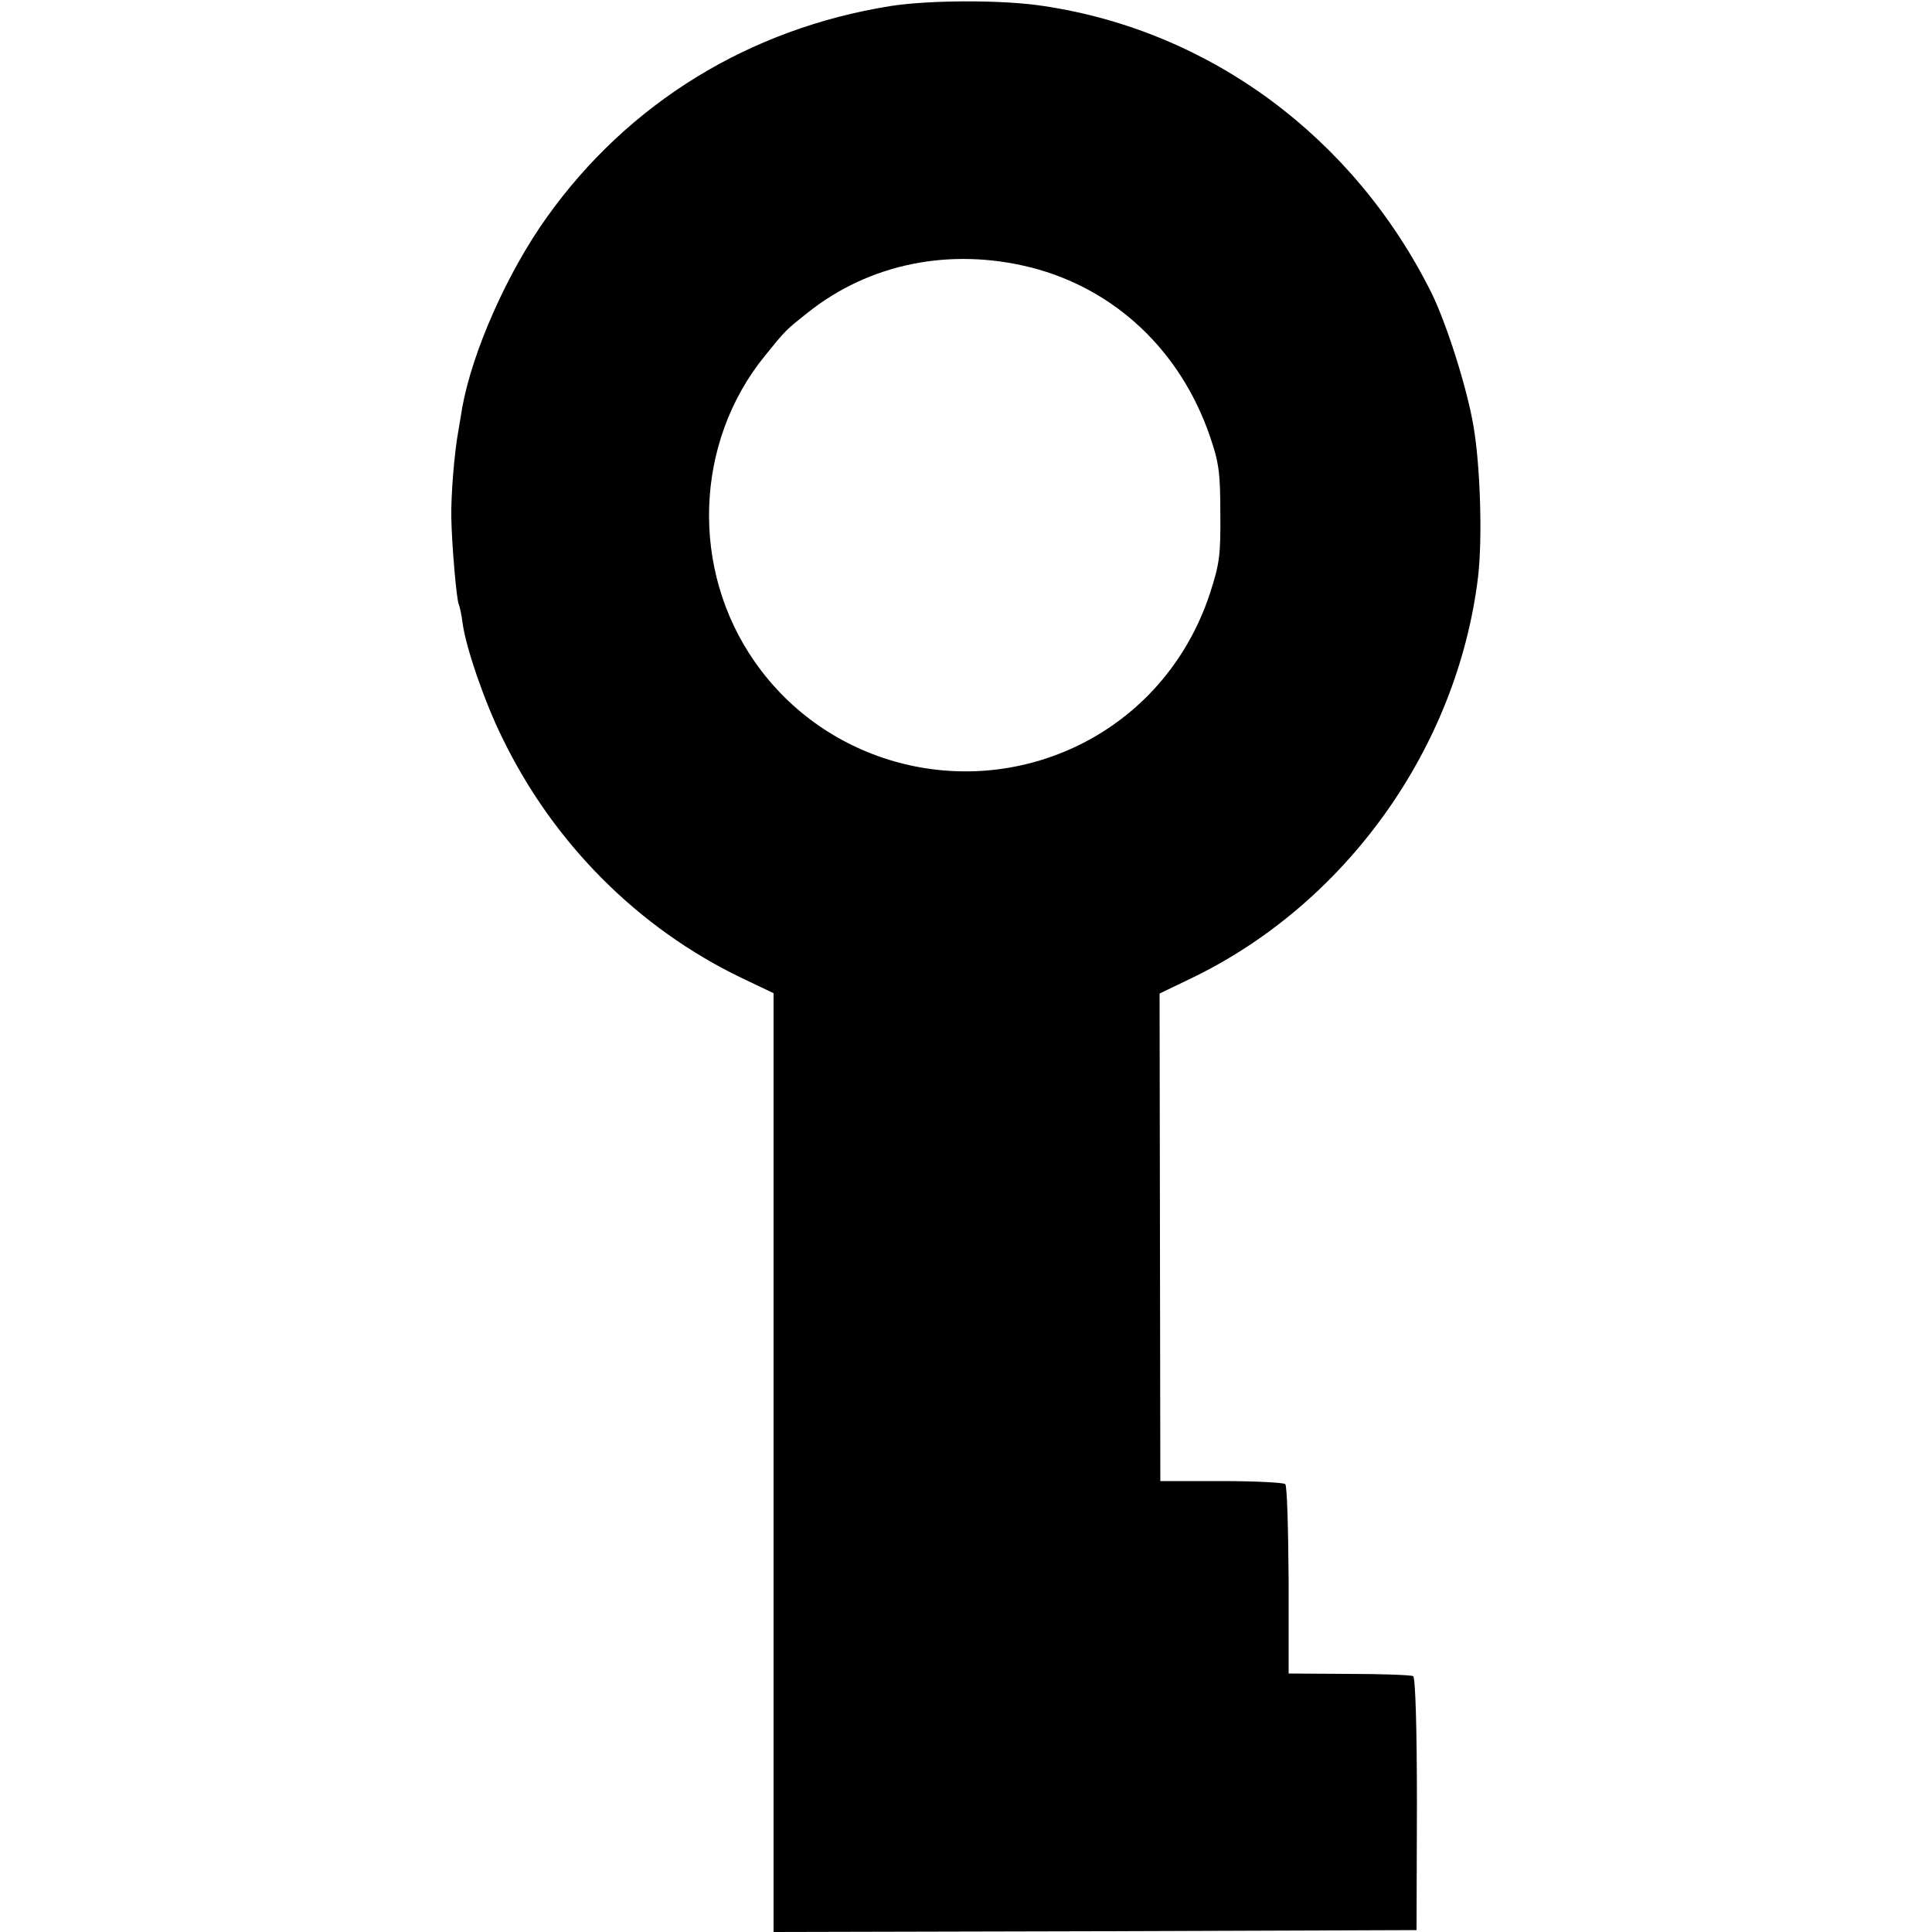
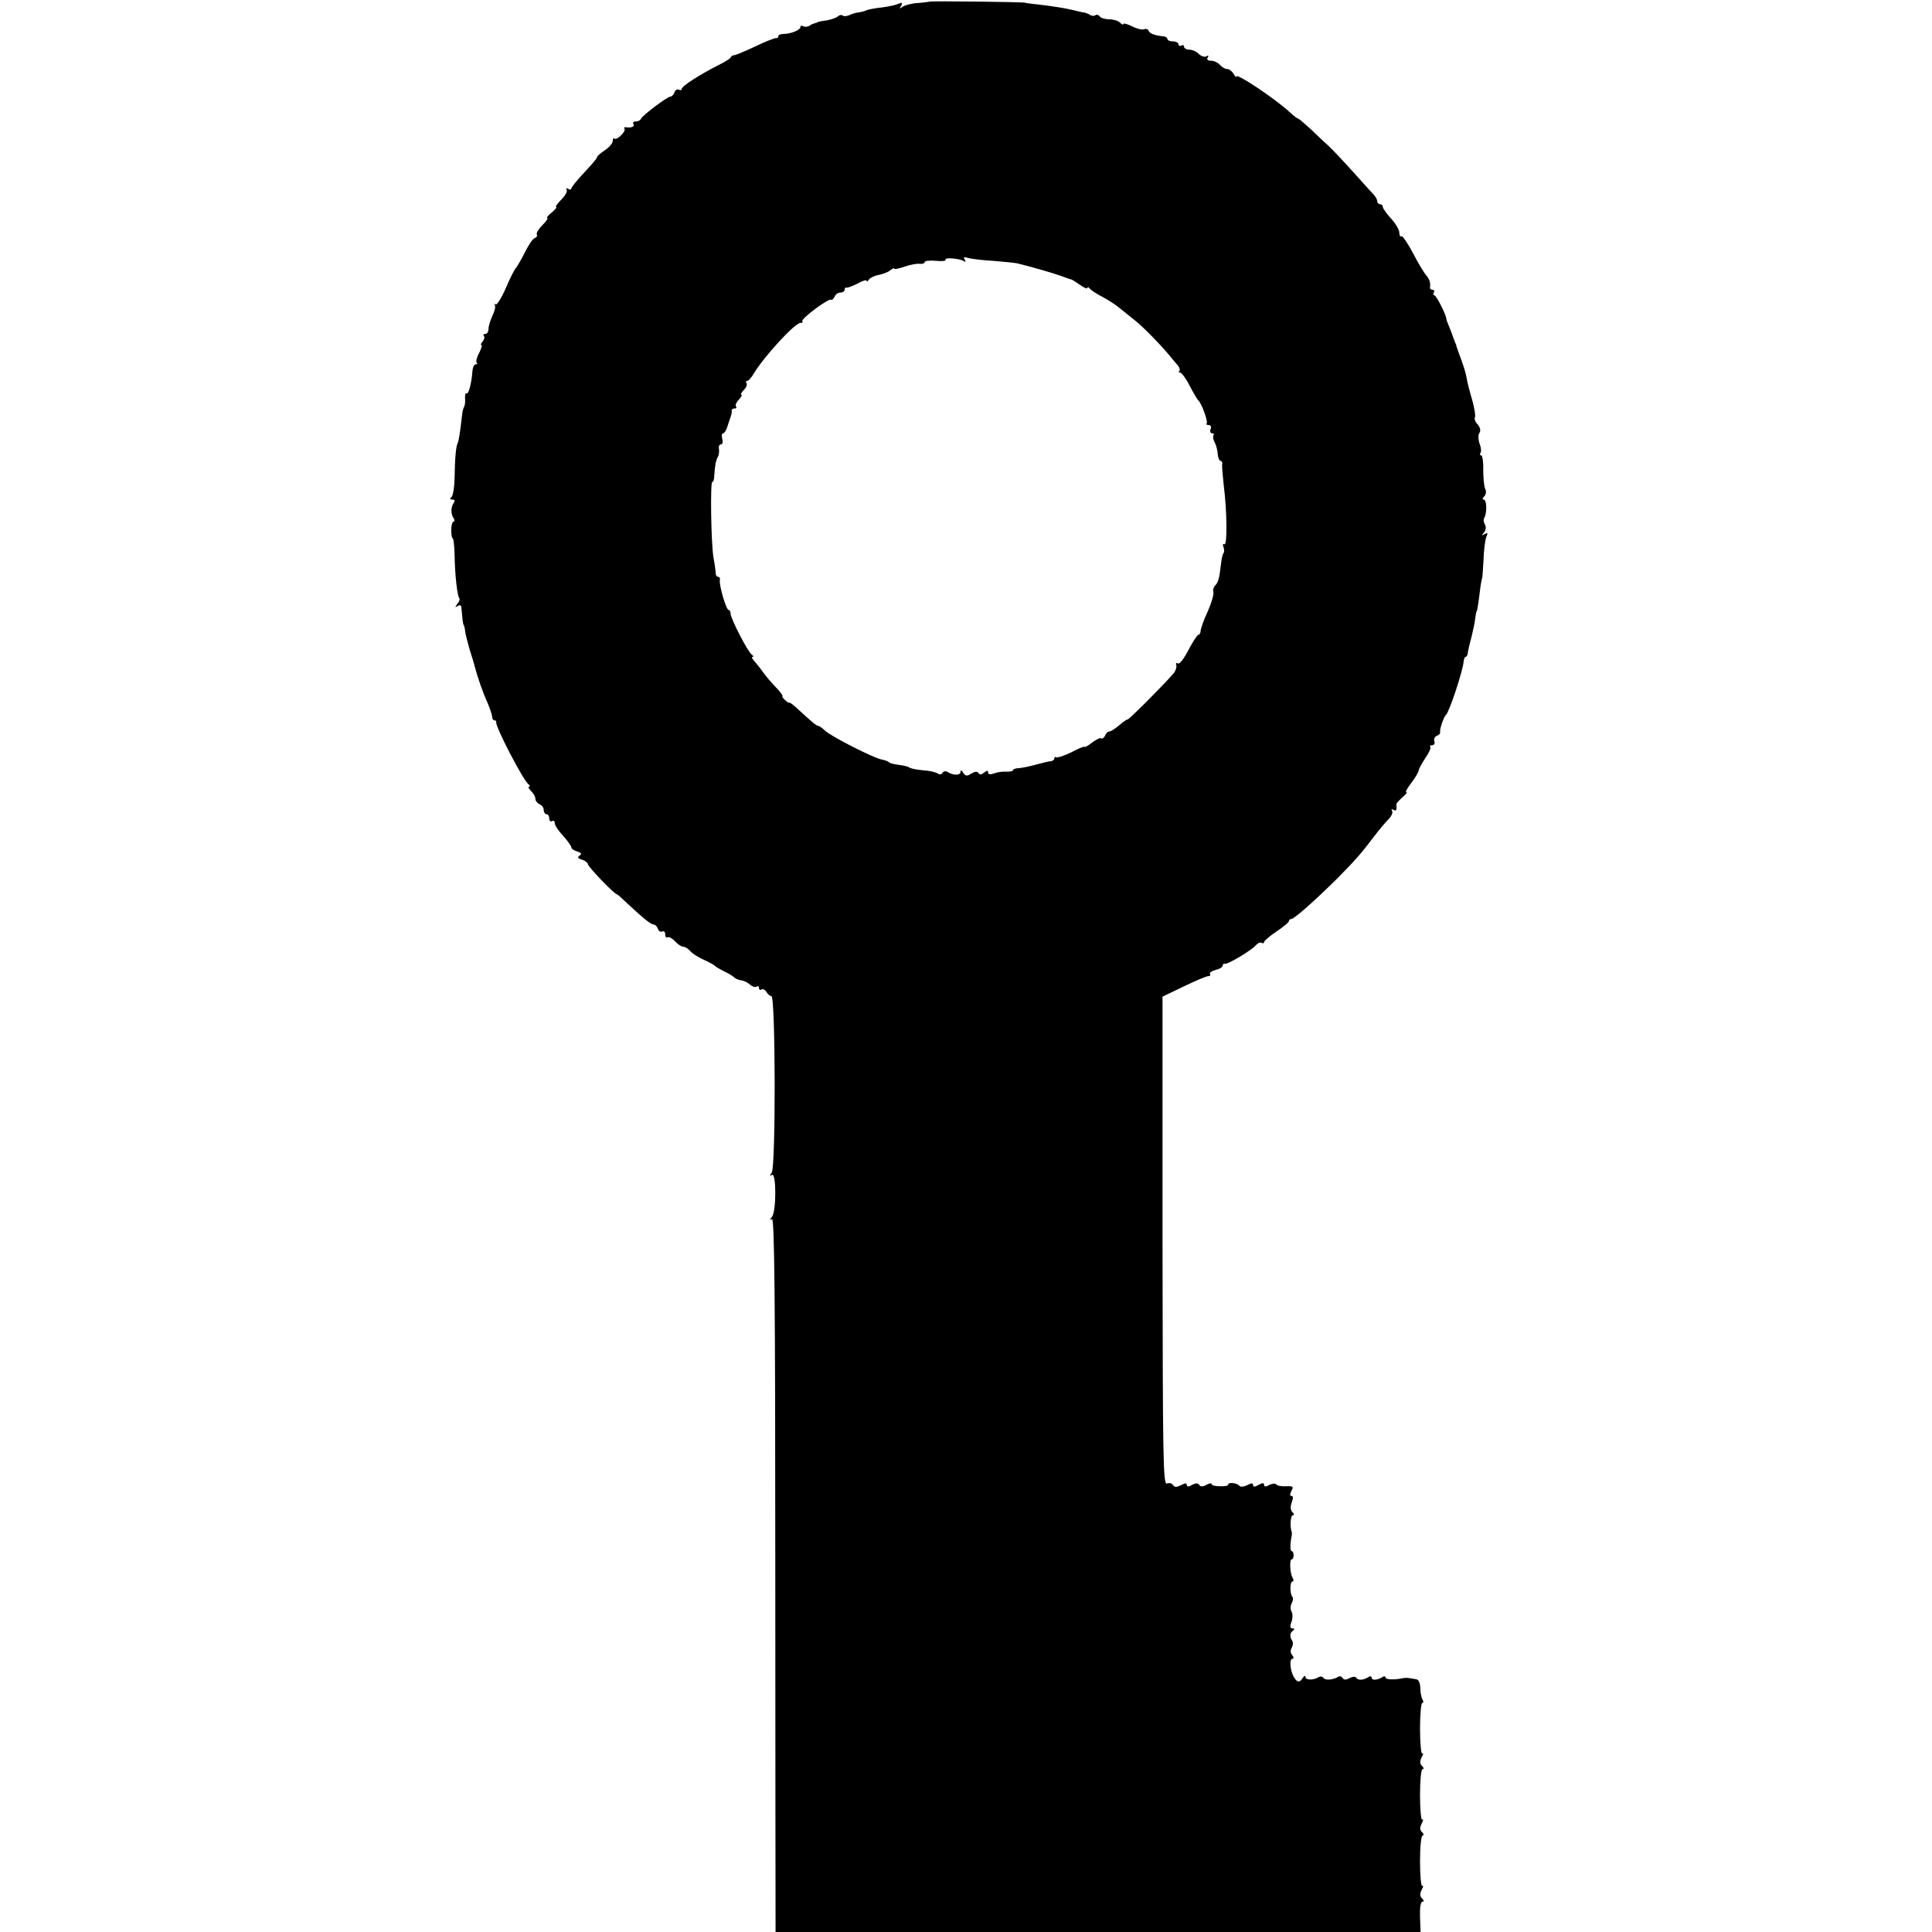
- <svg xmlns="http://www.w3.org/2000/svg" version="1" width="682.667" height="682.667" viewBox="0 0 512 512">
-   <path d="M236 1.6c-37.5 6-69.5 25.7-91.1 56-10.5 14.7-19.7 35.5-22.4 50.4-.2 1.4-.7 4.1-1 6-1.1 5.9-2 17.2-1.9 23 .1 7.1 1.4 22.2 2 23.2.2.4.7 2.6 1 5 .9 6.5 5.8 20.8 10.5 30.3 13.5 27.9 36 50.5 63.5 63.7l8.4 4V512l85.2-.2 85.2-.3.1-33.3c0-20.3-.4-33.6-1-34-.5-.3-8.1-.6-17-.6l-16-.1v-24.7c-.1-13.6-.4-25.1-.9-25.5-.4-.4-8-.8-16.9-.8h-16.2l-.1-64.6-.1-64.6 8.1-3.9c41.2-19.7 70.8-61.1 76.3-106.5 1.2-10.1.6-29.5-1.2-39.9-1.7-10.2-7.2-27.4-11.2-35.5-20.6-41.2-58.6-69.3-102.7-75.9-10.8-1.7-30.4-1.6-40.6 0zm37.3 69.3c22.2 5.7 39.5 22 47.3 44.6 2.4 7 2.8 9.6 2.8 20.5.1 11.2-.2 13.4-2.8 21.4-6 18.1-18.7 32.6-35.8 40.6-30 14-65.8 4.5-84.7-22.5-17.2-24.5-16.1-58.2 2.6-81.2 5.5-6.8 5.5-6.8 11.3-11.4 16.4-13.1 37.9-17.4 59.3-12z" />
+ <svg xmlns="http://www.w3.org/2000/svg" version="1" width="933.333" height="933.333" viewBox="0 0 700 700">
+   <path d="M336.7.6c-.1.1-2 .3-4.2.5-2.2.1-4.6.8-5.4 1.3-1.2.9-1.3.8-.6-.3.6-1.1.4-1.3-1.1-.7-1 .5-3.7 1-5.9 1.3-2.2.2-4.7.7-5.5 1-.8.4-2.2.7-3 .8-.8.1-2.3.5-3.3 1-1 .4-2.1.5-2.4.1-.3-.3-1.1-.2-1.7.3-.6.6-2.5 1.2-4.1 1.5-1.7.2-3.1.5-3.2.6-.2.2-.6.3-1 .4-.5.1-1.4.5-2 .9-.7.5-1.7.5-2.3.2-.5-.3-1-.2-1 .3 0 1.1-3.5 2.5-6.2 2.5-1 0-1.8.4-1.8.8 0 .5-.3.8-.7.7-.5-.1-3.9 1.2-7.6 3-3.8 1.8-7.2 3.2-7.7 3.2s-1 .3-1.2.7c-.1.5-2.1 1.7-4.3 2.8-6.6 3.3-13.5 7.7-13.5 8.7 0 .5-.5.6-1 .3-.6-.3-1.3.1-1.6.9-.3.9-1 1.6-1.5 1.6-1.1 0-10.3 6.9-10.7 8.1-.2.5-1 .9-1.8.9-.9 0-1.2.4-.9 1 .6.9-.8 1.4-2.8 1.1-.5-.1-.7.2-.4.6.5 1-2.9 4.3-3.7 3.5-.3-.3-.6.1-.6.9s-1.3 2.3-2.9 3.4c-1.6 1-2.9 2.2-2.8 2.5.1.3-2 2.7-4.6 5.5-2.6 2.7-4.7 5.4-4.7 5.8 0 .5-.5.5-1.2.1-.6-.4-.8-.3-.5.3.4.6-.5 2.2-2 3.7-1.4 1.4-2.2 2.6-1.8 2.6.4 0-.3.9-1.6 2-1.3 1-2 1.9-1.6 2 .4 0-.4 1.2-1.8 2.6-1.4 1.4-2.3 2.9-2 3.4.3.4-.1 1-.8 1.3-.7.2-2.3 2.6-3.6 5.3-1.4 2.7-2.8 5.1-3.1 5.4-.4.3-2.1 3.5-3.7 7.3-1.6 3.7-3.3 6.4-3.8 6-.4-.5-.5-.3-.2.3s-.1 2.3-.9 3.8c-.7 1.6-1.4 3.7-1.4 4.7 0 1.1-.5 1.9-1.2 1.9-.6 0-.8.3-.5.7.4.3.2 1.2-.4 2-.6.7-.9 1.3-.5 1.3s0 1.3-.8 2.9c-.9 1.6-1.2 3.1-.9 3.5.4.3.2.6-.3.6-.6 0-1.1 1-1.2 2.2-.3 4.4-1.4 8.8-2.1 8.3-.4-.2-.7.6-.6 1.8.1 1.2 0 2.6-.4 3.2-.3.5-.6 1.9-.7 3-.7 6.4-1.2 9.3-1.6 10.1-.6 1.2-1 5.5-1.1 12.9-.1 3.3-.6 6.3-1.2 6.7-.6.5-.5.8.4.8s1 .4.5 1.2c-1.1 1.6-1.1 3.9-.1 5.5.5.7.5 1.3 0 1.3-.4 0-.8 1.3-.8 3 0 1.6.2 3 .5 3s.6 2.6.7 5.8c.1 7.5 1 15.2 1.7 15.9.3.4 0 1.3-.7 2.1-.9 1.3-.9 1.4.1.8.6-.4 1.2-.4 1.3.1.1.4.2 2.1.4 3.8.1 1.6.4 3 .5 3 .1 0 .4.9.5 2 .1 1.1.9 4.2 1.7 7 .9 2.7 1.7 5.4 1.8 6 .9 3.5 3 9.6 4.8 13.5.8 1.9 1.5 4.1 1.5 4.7 0 .7.4 1.3.9 1.3.4 0 .7.3.6.7-.4 1.5 9.8 21.1 11.7 22.5.6.4.6.8.2.8-.5 0-.1.7.7 1.6.9.8 1.6 2.1 1.6 2.9 0 .7.7 1.5 1.5 1.9.8.3 1.5 1.2 1.5 2.1 0 .8.5 1.5 1 1.5.6 0 1 .7 1 1.6 0 .8.5 1.2 1 .9.6-.3 1 0 1 .7 0 .8 1.3 2.8 3 4.6 1.6 1.8 3 3.7 3 4.2s1 1.2 2.1 1.5c1.6.5 1.8.9.9 1.5s-.7 1 .9 1.5c1.1.3 2.1 1.1 2.1 1.6 0 .9 9.6 10.9 10.5 10.9.2 0 2.1 1.7 4.3 3.8 5.6 5.2 8.1 7.2 9.1 7.2.5 0 1.2.7 1.5 1.6.3.8 1 1.2 1.6.9.5-.3 1 .1 1 1s.4 1.4.9 1.1c.4-.3 1.6.3 2.6 1.4 1 1.1 2.4 2 3 2 .7 0 1.8.7 2.5 1.5.7.9 2.9 2.3 4.9 3.2 2 .9 3.8 1.9 4.1 2.2.3.4 1.9 1.3 3.5 2.1 1.7.8 3.2 1.8 3.5 2.1.3.4 1.4.9 2.5 1.1 1.1.1 2.6.9 3.3 1.6.8.7 1.8 1 2.3.7.5-.4.9-.1.9.5s.4.9.9.5c.6-.3 1.3.1 1.8.9.4.8 1.3 1.5 1.8 1.5 1.5.1 1.6 62.2.1 64-.8 1.1-.8 1.3.1.8 1.6-1 1.6 13.2 0 15.2-.9 1.1-.9 1.3 0 .8.9-.6 1.2 29.5 1.2 125.5 0 69.5.1 127.8.1 129.5v3.3h233.7l-.2-5.5c-.1-3.3.2-5.5.9-5.5.6 0 .6-.4-.2-1.2-.8-.8-.8-1.7-.1-3.1.6-1.1.7-1.7.2-1.4-.4.3-.8-3.7-.8-8.9 0-5.3.4-9.4 1-9.4.5 0 .4-.5-.3-1.2-.8-.8-.8-1.7-.1-3.1.6-1.1.7-1.7.2-1.4-.4.3-.8-3.7-.8-8.9 0-5.3.4-9.4.9-9.4.6 0 .5-.5-.2-1.2-.8-.8-.8-1.7-.1-3.1.6-1.1.7-1.7.2-1.4-.4.3-.8-3.7-.8-8.9s.4-9.4.8-9.4c.5 0 .5-.5.1-1.2s-.8-2.6-.8-4.3c-.1-1.9-.6-3-1.6-3.1-.8-.1-1.9-.3-2.5-.4-.5-.1-1.4-.1-2 0-3.1.7-6.5.6-6.5-.2 0-.5-.6-.6-1.2-.1-1.9 1.1-3.8 1.2-3.8.2 0-.6-.6-.7-1.3-.2-1.8 1.1-3.6 1.2-4.3.2-.3-.5-1.3-.5-2.4.1-1.3.7-2.1.7-2.5 0-.4-.6-1.1-.8-1.6-.5-1.8 1.2-4.9 1.4-5.4.4-.4-.5-1.2-.6-1.8-.2-1.9 1.1-4.7 1.1-4.7-.1 0-.6-.4-.5-.9.2-1.2 2-2.1 1.9-3.4-.3-1.3-2.5-1.6-6.5-.4-6.5.5 0 .5-.6-.1-1.3-.7-.8-.7-1.8-.2-2.7.5-.8.6-1.9.2-2.5-1-1.5-.9-2.9.3-3.7.6-.5.6-.8-.2-.8-.9 0-1-.7-.4-2.3.5-1.3.5-3 .1-3.7-.5-.8-.5-2.1 0-3.1.5-.9.6-1.9.3-2.3-1-.9-1-5.6 0-5.6.4 0 .5-.5.1-1.2-1-1.6-1.3-6.8-.4-6.8.4 0 .7-.7.7-1.5s-.3-1.5-.7-1.5c-.6 0-.6-2.6 0-5.5.1-.6.1-1.2 0-1.5-.7-1.8-.4-6 .4-6 .6 0 .5-.5-.1-1.1-.8-.8-.8-2-.3-3.5.6-1.6.6-2.4-.1-2.4-.6 0-.6-.6 0-1.8.9-1.6.6-1.8-2-1.7-1.6.1-3.2-.2-3.5-.7-.3-.4-1.4-.3-2.5.2-1.3.8-1.9.7-1.9 0 0-.8-.6-.8-2 0s-2 .8-2 0c0-.7-.7-.7-2.1.1-1.2.6-2.4.7-2.8.3-.7-1.1-4.1-1.5-4.1-.5 0 .4-1.3.7-3 .6-1.6 0-3-.3-3-.8 0-.4-.9-.3-1.9.3-1.3.7-2.2.7-2.6 0-.4-.7-1.3-.7-2.6 0-1.3.8-1.9.7-1.9 0s-.7-.7-2.1.1c-1.6.8-2.3.8-2.9 0-.3-.7-1.3-.9-2.2-.6-1.4.5-1.5-8.8-1.6-87.9v-88.5l7.7-3.7c4.2-2 8.1-3.7 8.8-3.7.7 0 1-.4.7-.8-.3-.5.7-1.1 2.1-1.5 1.4-.3 2.5-1 2.5-1.5s.3-.8.8-.7c1 .3 9.7-4.9 11.2-6.7.7-.8 1.6-1.2 2.1-.9.5.3.9.2.9-.3 0-.4 2.1-2.2 4.5-3.8 2.5-1.7 4.5-3.3 4.5-3.8 0-.4.4-.7.8-.7 1.1 0 8.6-6.7 16.6-14.6 6.8-6.9 8.5-8.8 13.5-15.4 1.9-2.5 4.3-5.3 5.3-6.3s1.5-2.3 1.2-2.9c-.4-.7-.2-.8.4-.4 1.1.6 1.4.1 1.1-2 0-.3 1-1.4 2.2-2.5 1.2-1 1.9-1.9 1.4-1.9-.4 0 .4-1.5 1.9-3.4 1.4-1.9 2.6-3.9 2.6-4.4 0-.5 1.1-2.5 2.4-4.5 1.3-1.9 2.2-3.8 1.8-4.1-.3-.3 0-.6.7-.6s1.1-.6.8-1.4c-.3-.8.1-1.7.9-2 .8-.3 1.3-.9 1.2-1.3-.3-1 1.3-5.6 2.1-6.3 1.2-1 6.1-15.8 6.4-19.3.1-.9.4-1.7.7-1.7.4 0 .7-.6.8-1.3 0-.6.6-3.2 1.3-5.7.6-2.5 1.3-5.6 1.4-7 .2-1.4.4-2.5.5-2.5.2 0 .6-2.3 1.4-9 .3-1.7.5-3 .6-3 .1 0 .3-2.9.5-6.5.1-3.6.6-7.4 1-8.4.7-1.5.5-1.7-.6-1.1-1.1.7-1.2.6-.2-.6.7-.9.8-2 .3-2.9-.5-.8-.6-1.9-.2-2.4 1-1.7.9-6.6-.2-6.6-.6 0-.5-.5.2-1.2.6-.6.8-1.8.3-2.7-.4-.9-.7-4-.7-6.9.1-2.8-.3-5.2-.7-5.2-.5 0-.6-.4-.3-.9.4-.5.2-2-.3-3.3-.5-1.4-.6-3.1-.1-3.9.6-.8.3-2-.6-3.1-.9-.9-1.3-2.1-1-2.6.3-.5-.2-3.4-1-6.3-.9-3-1.8-6.5-2-7.9-.4-2.3-1.2-4.7-3-9.5-.4-1.1-.8-2.3-.9-2.8-.2-.4-.4-.9-.5-1.2-.1-.3-.3-.8-.5-1.3-.1-.4-.7-2-1.3-3.5-.7-1.6-1.2-3-1.2-3.3 0-1.3-3.6-8.4-4.3-8.4-.4 0-.5-.5-.2-1 .3-.6.1-1-.4-1-.6 0-1-.3-1-.8.3-1.7-.2-3.1-1.3-4.4-.7-.7-2.9-4.3-4.8-8-1.9-3.6-3.8-6.4-4.2-6.2-.5.3-.8-.3-.8-1.3s-1.3-3.3-3-5.1c-1.6-1.8-3-3.7-3-4.3 0-.5-.4-.9-1-.9-.5 0-1-.5-1-1.1 0-.6-.6-1.6-1.2-2.3-.7-.7-4.2-4.6-7.8-8.6-3.6-4-7.6-8.2-8.9-9.4-1.3-1.1-4.1-3.8-6.3-5.9-2.2-2-4.2-3.7-4.4-3.7-.3 0-1.5-.9-2.7-2-5.3-5-19.7-14.6-19.7-13.3 0 .5-.5 0-1.1-1-.5-.9-1.6-1.7-2.3-1.7-.8 0-1.9-.7-2.6-1.5-.7-.8-2.1-1.5-3.2-1.5-1.2 0-1.7-.4-1.2-1.2.4-.7.3-.8-.5-.4-.6.4-1.8 0-2.7-.8-.8-.9-2.4-1.6-3.5-1.6-1 0-1.9-.5-1.9-1.1 0-.5-.4-.7-1-.4-.5.3-1 .1-1-.4 0-.6-.9-1.1-2-1.1s-2-.4-2-.8c0-.5-.6-.9-1.2-1-3.3-.3-5.2-1-5.6-2-.2-.6-.9-.9-1.7-.6-.7.3-2.7-.2-4.4-1.1-1.7-.8-3.1-1.2-3.1-.8 0 .4-.5.2-1.2-.5S403.4 7 401.9 7s-3.1-.5-3.4-1c-.4-.6-1.1-.8-1.6-.5-.5.4-1.5.3-2.1-.2-.7-.4-1.7-.8-2.3-.8-.5-.1-2.1-.4-3.5-.8-2.7-.7-8.4-1.6-14-2.2-1.9-.2-3.5-.4-3.5-.5 0-.3-34.5-.7-34.8-.4zm12.5 94c.7.5.8.2.3-.6-.5-.9-.2-1 1.4-.5 1.1.3 5.1.8 8.8 1 3.8.3 7.7.7 8.8.9 5 1.2 13.3 3.6 16 4.6 1.7.6 3.2 1.2 3.5 1.2.3 0 1.7.9 3.3 2 1.5 1.1 2.7 1.6 2.7 1.1 0-.4.4-.3.8.2.4.6 2.4 1.9 4.5 3s4.9 2.9 6.2 4c1.4 1.1 3.9 3.1 5.6 4.5 3.3 2.6 9.2 8.7 12.8 13 1.1 1.4 2.5 3 3 3.6.5.7.7 1.5.4 1.8-.4.3-.2.6.3.6s2.1 2.1 3.4 4.7c1.4 2.7 2.8 5 3.1 5.3 1.2.9 3.7 7.8 3.1 8.4-.3.3 0 .6.7.6.8 0 1.1.7.7 1.5-.3.8 0 1.5.6 1.5s.8.3.5.6c-.3.4-.2 1.5.3 2.5.6 1 1.1 2.9 1.2 4.3.1 1.5.6 2.6 1.1 2.6.4 0 .7.6.5 1.2-.1.7.2 4.2.6 7.8 1.2 9.3 1.3 21.9.2 21.2-.5-.3-.7.2-.3 1 .3.9.3 1.9 0 2.2-.3.3-.7 2-.9 3.8-.6 5.4-1 6.8-2.1 7.9-.6.6-.9 1.7-.7 2.4.3.7-.6 3.8-2 7-1.5 3.2-2.6 6.4-2.6 7.1 0 .8-.4 1.4-.8 1.4s-2 2.5-3.6 5.5c-1.6 3.1-3.2 5.2-3.8 4.9-.6-.4-.9-.1-.6.6.2.8-.3 2.2-1.1 3.1-4 4.6-16.2 16.8-16.6 16.6-.2-.1-1.5.8-2.9 2-1.5 1.3-3.1 2.3-3.6 2.3-.6 0-1.3.7-1.6 1.5-.4.8-1 1.3-1.4 1-.4-.3-1.9.5-3.4 1.6-1.4 1.1-2.6 1.8-2.6 1.5 0-.3-2.1.5-4.7 1.9-2.6 1.3-5.1 2.1-5.5 1.9-.4-.3-.8-.1-.8.4s-.6.9-1.2 1c-.7 0-3.1.6-5.3 1.2-2.2.6-5 1.2-6.2 1.3-1.3 0-2.3.4-2.3.8 0 .3-1 .5-2.2.5-1.3-.1-3.3.1-4.5.6-1.5.5-2.3.4-2.3-.3 0-.8-.4-.8-1.4 0-1 .8-1.6.9-2.1.2-.4-.7-1.3-.6-2.6.2-1.6 1-2.1.9-2.9-.3-.6-1-1-1.1-1-.3 0 1.3-2.6 1.3-4.7 0-.6-.4-1.5-.3-1.8.3-.4.7-1.2.7-1.8.2-.7-.4-3-1-5.2-1.1-2.2-.2-4.4-.6-5-1-.5-.4-2.3-.8-4-1-1.6-.2-3.2-.6-3.5-1-.3-.3-1.4-.7-2.5-.9-2.9-.5-18.2-8.3-20.5-10.4-1-1-2.2-1.8-2.5-1.8-.7 0-2.2-1.3-7-5.7-1.9-1.8-3.5-3-3.5-2.7 0 .2-.6-.1-1.4-.8-.8-.7-1.3-1.4-1.1-1.6.2-.2-.9-1.6-2.3-3.1-1.5-1.5-3.6-4-4.7-5.5-1.1-1.6-2.6-3.4-3.3-4.2-.7-.8-1-1.4-.5-1.4.4 0 .3-.4-.3-.8-1.4-.9-7.7-13.1-7.7-14.9 0-.7-.3-1.3-.7-1.3-.9 0-3.5-9-3.2-10.8.2-.6-.1-1.2-.6-1.2s-.9-.6-.9-1.3c0-.6-.3-3.2-.8-5.7-.9-5.5-1.2-28-.4-27.4.3.2.7-.9.7-2.4.2-3.5.6-5.4 1.3-6.7.4-.6.5-1.8.4-2.8-.2-.9.1-1.7.7-1.7s.8-.9.5-2c-.3-1.1-.2-2 .3-2 .4 0 1.1-1 1.5-2.3.4-1.2.8-2.5 1-3 .6-1.8.7-2.2.6-3 0-.4.4-.7 1.1-.7.6 0 .8-.3.5-.7-.4-.3 0-1.5 1-2.5.9-1 1.3-1.8.9-1.8s0-.7.8-1.6c.9-.8 1.4-2 1.1-2.5-.4-.5-.2-.9.2-.9.5 0 1.6-1.2 2.5-2.8 3.7-6.1 14.8-18.2 16.8-18.2.8 0 1-.3.7-.6-.7-.8 9.5-8.4 10.4-7.8.4.2.9-.3 1.3-1.1.3-.8 1.2-1.5 2.1-1.5.8 0 1.5-.4 1.5-1s.3-.9.8-.8c.4.1 2.2-.6 4-1.5 1.7-1 3.2-1.4 3.2-1 0 .5.4.3.8-.4.4-.6 2-1.4 3.6-1.7 1.5-.3 3.4-1 4.2-1.7.8-.6 1.4-.9 1.4-.6 0 .4 1.7 0 3.8-.7 2-.7 4.5-1.2 5.5-1 .9.1 1.7-.2 1.7-.6 0-.5 1.8-.7 4-.5 2.3.2 3.8.1 3.6-.4-.6-.9 5-.5 6.6.5z" />
</svg>
